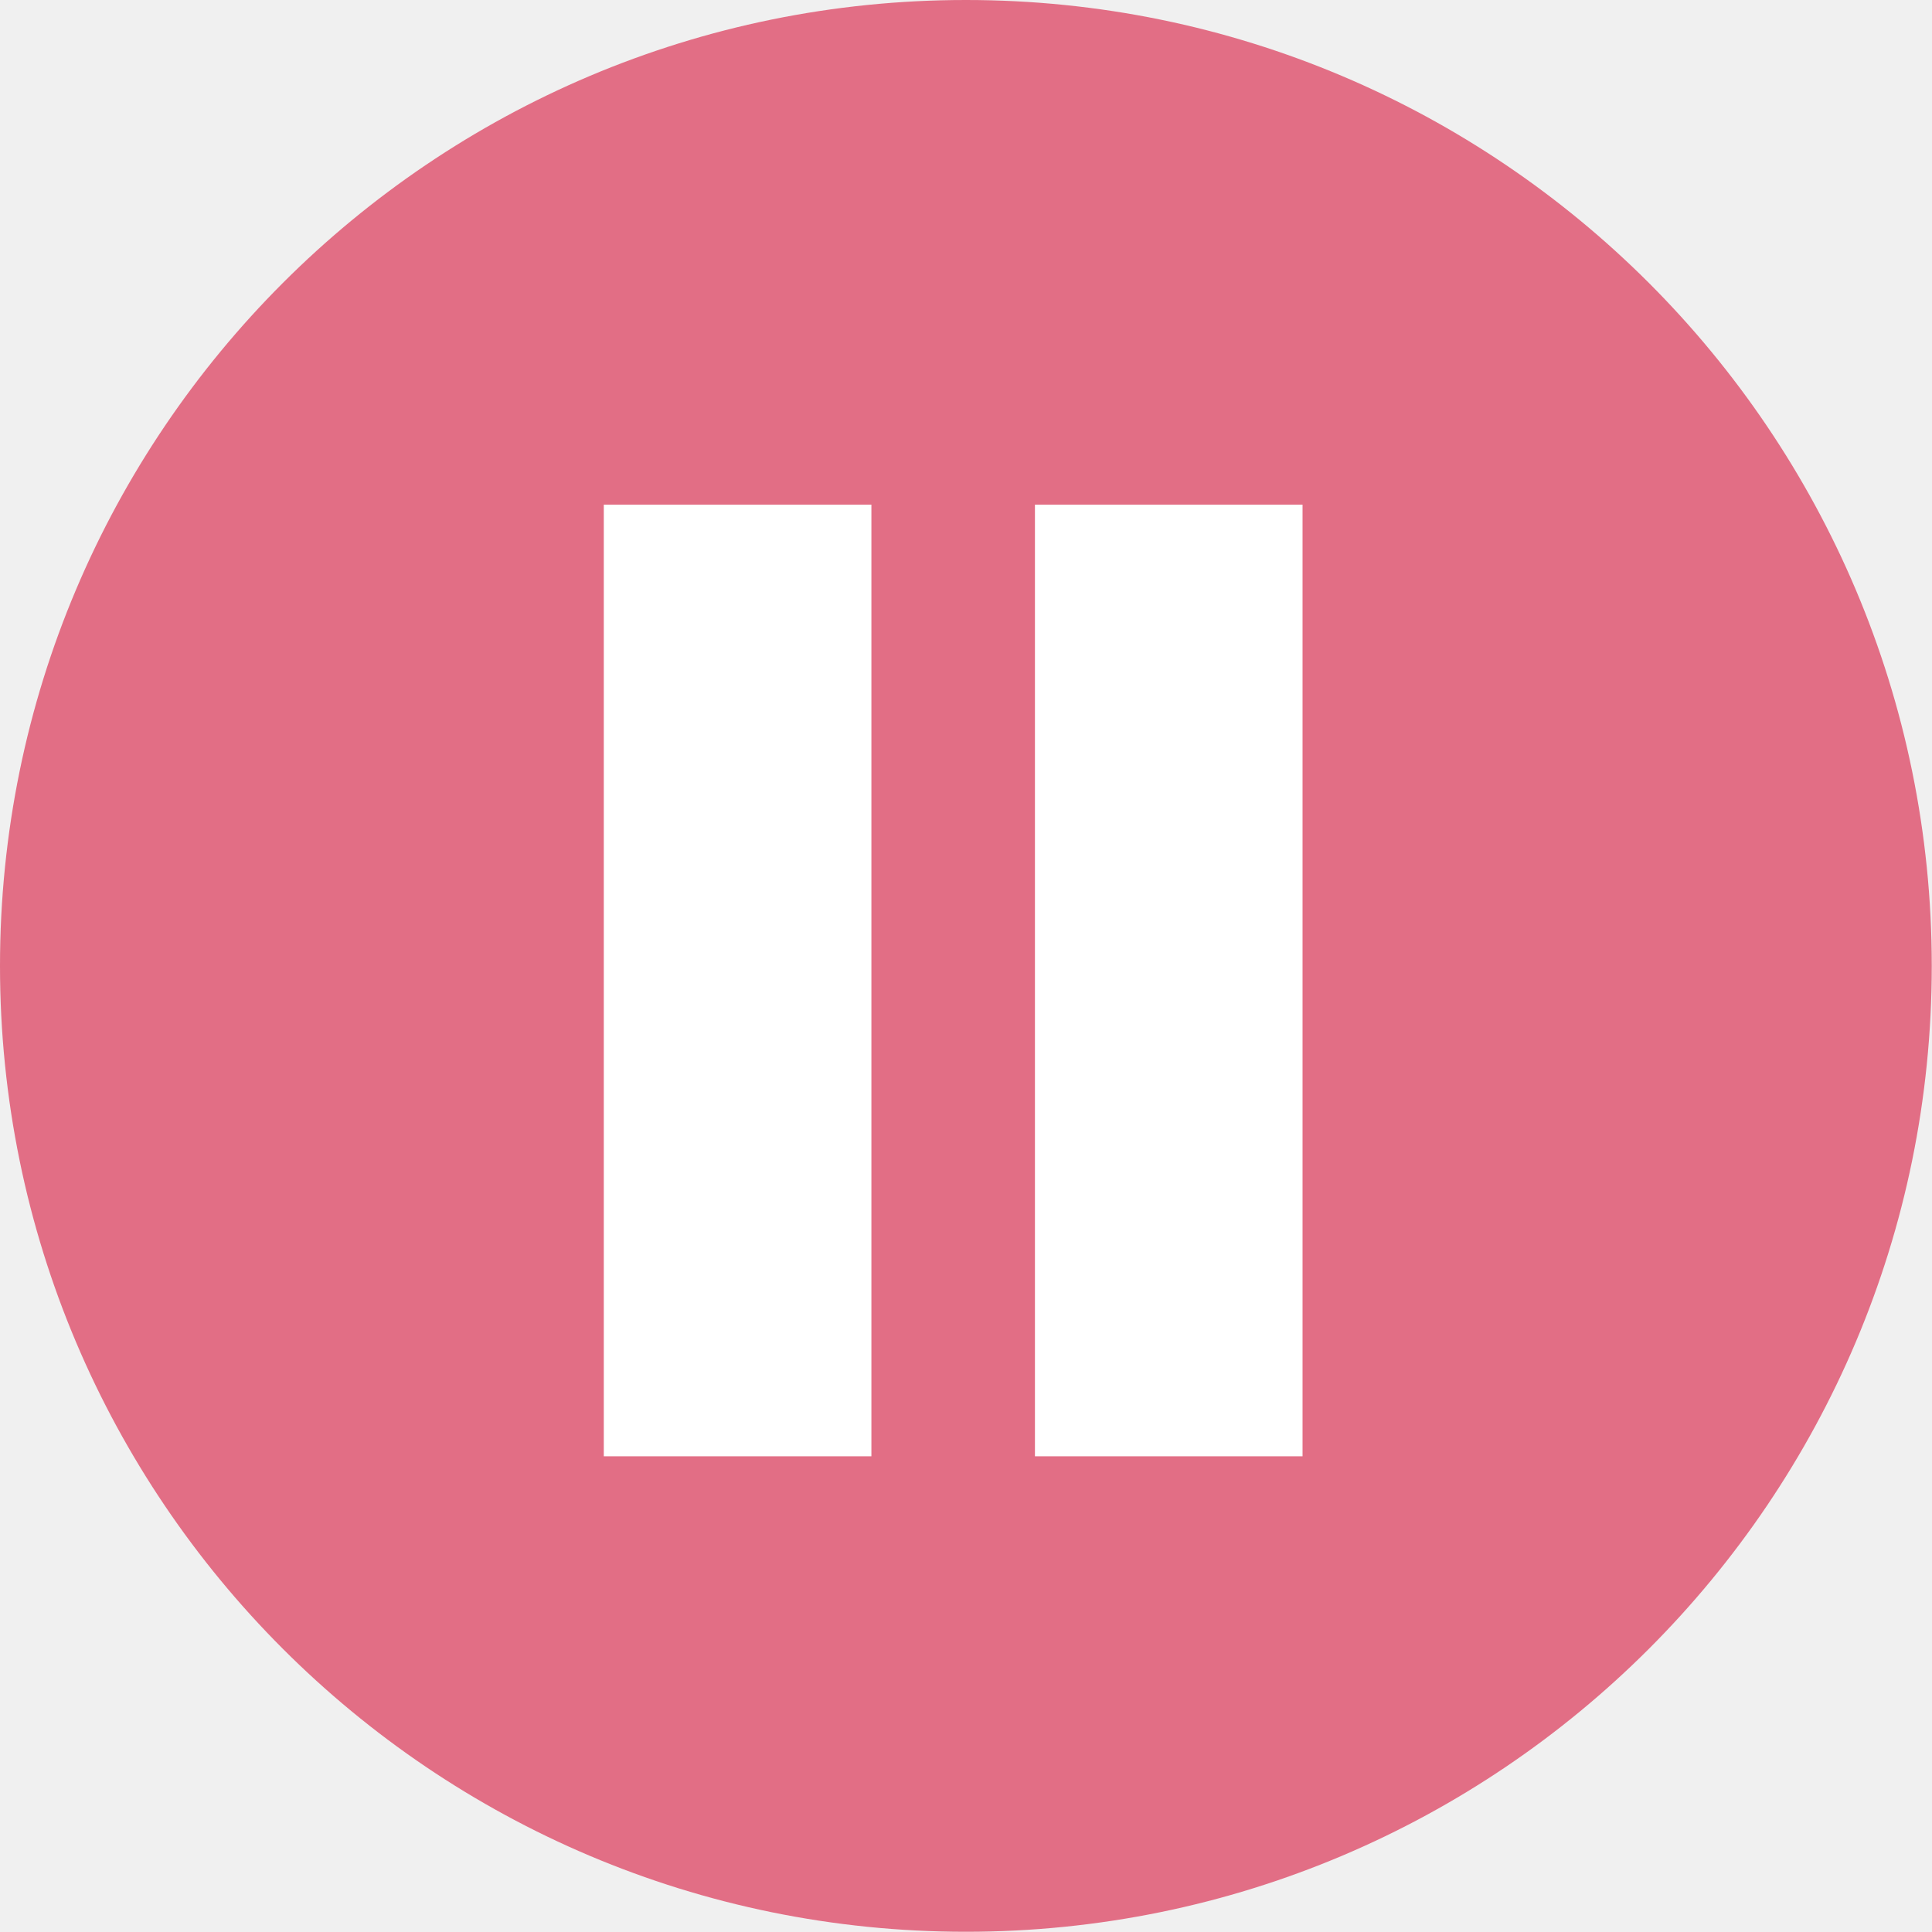
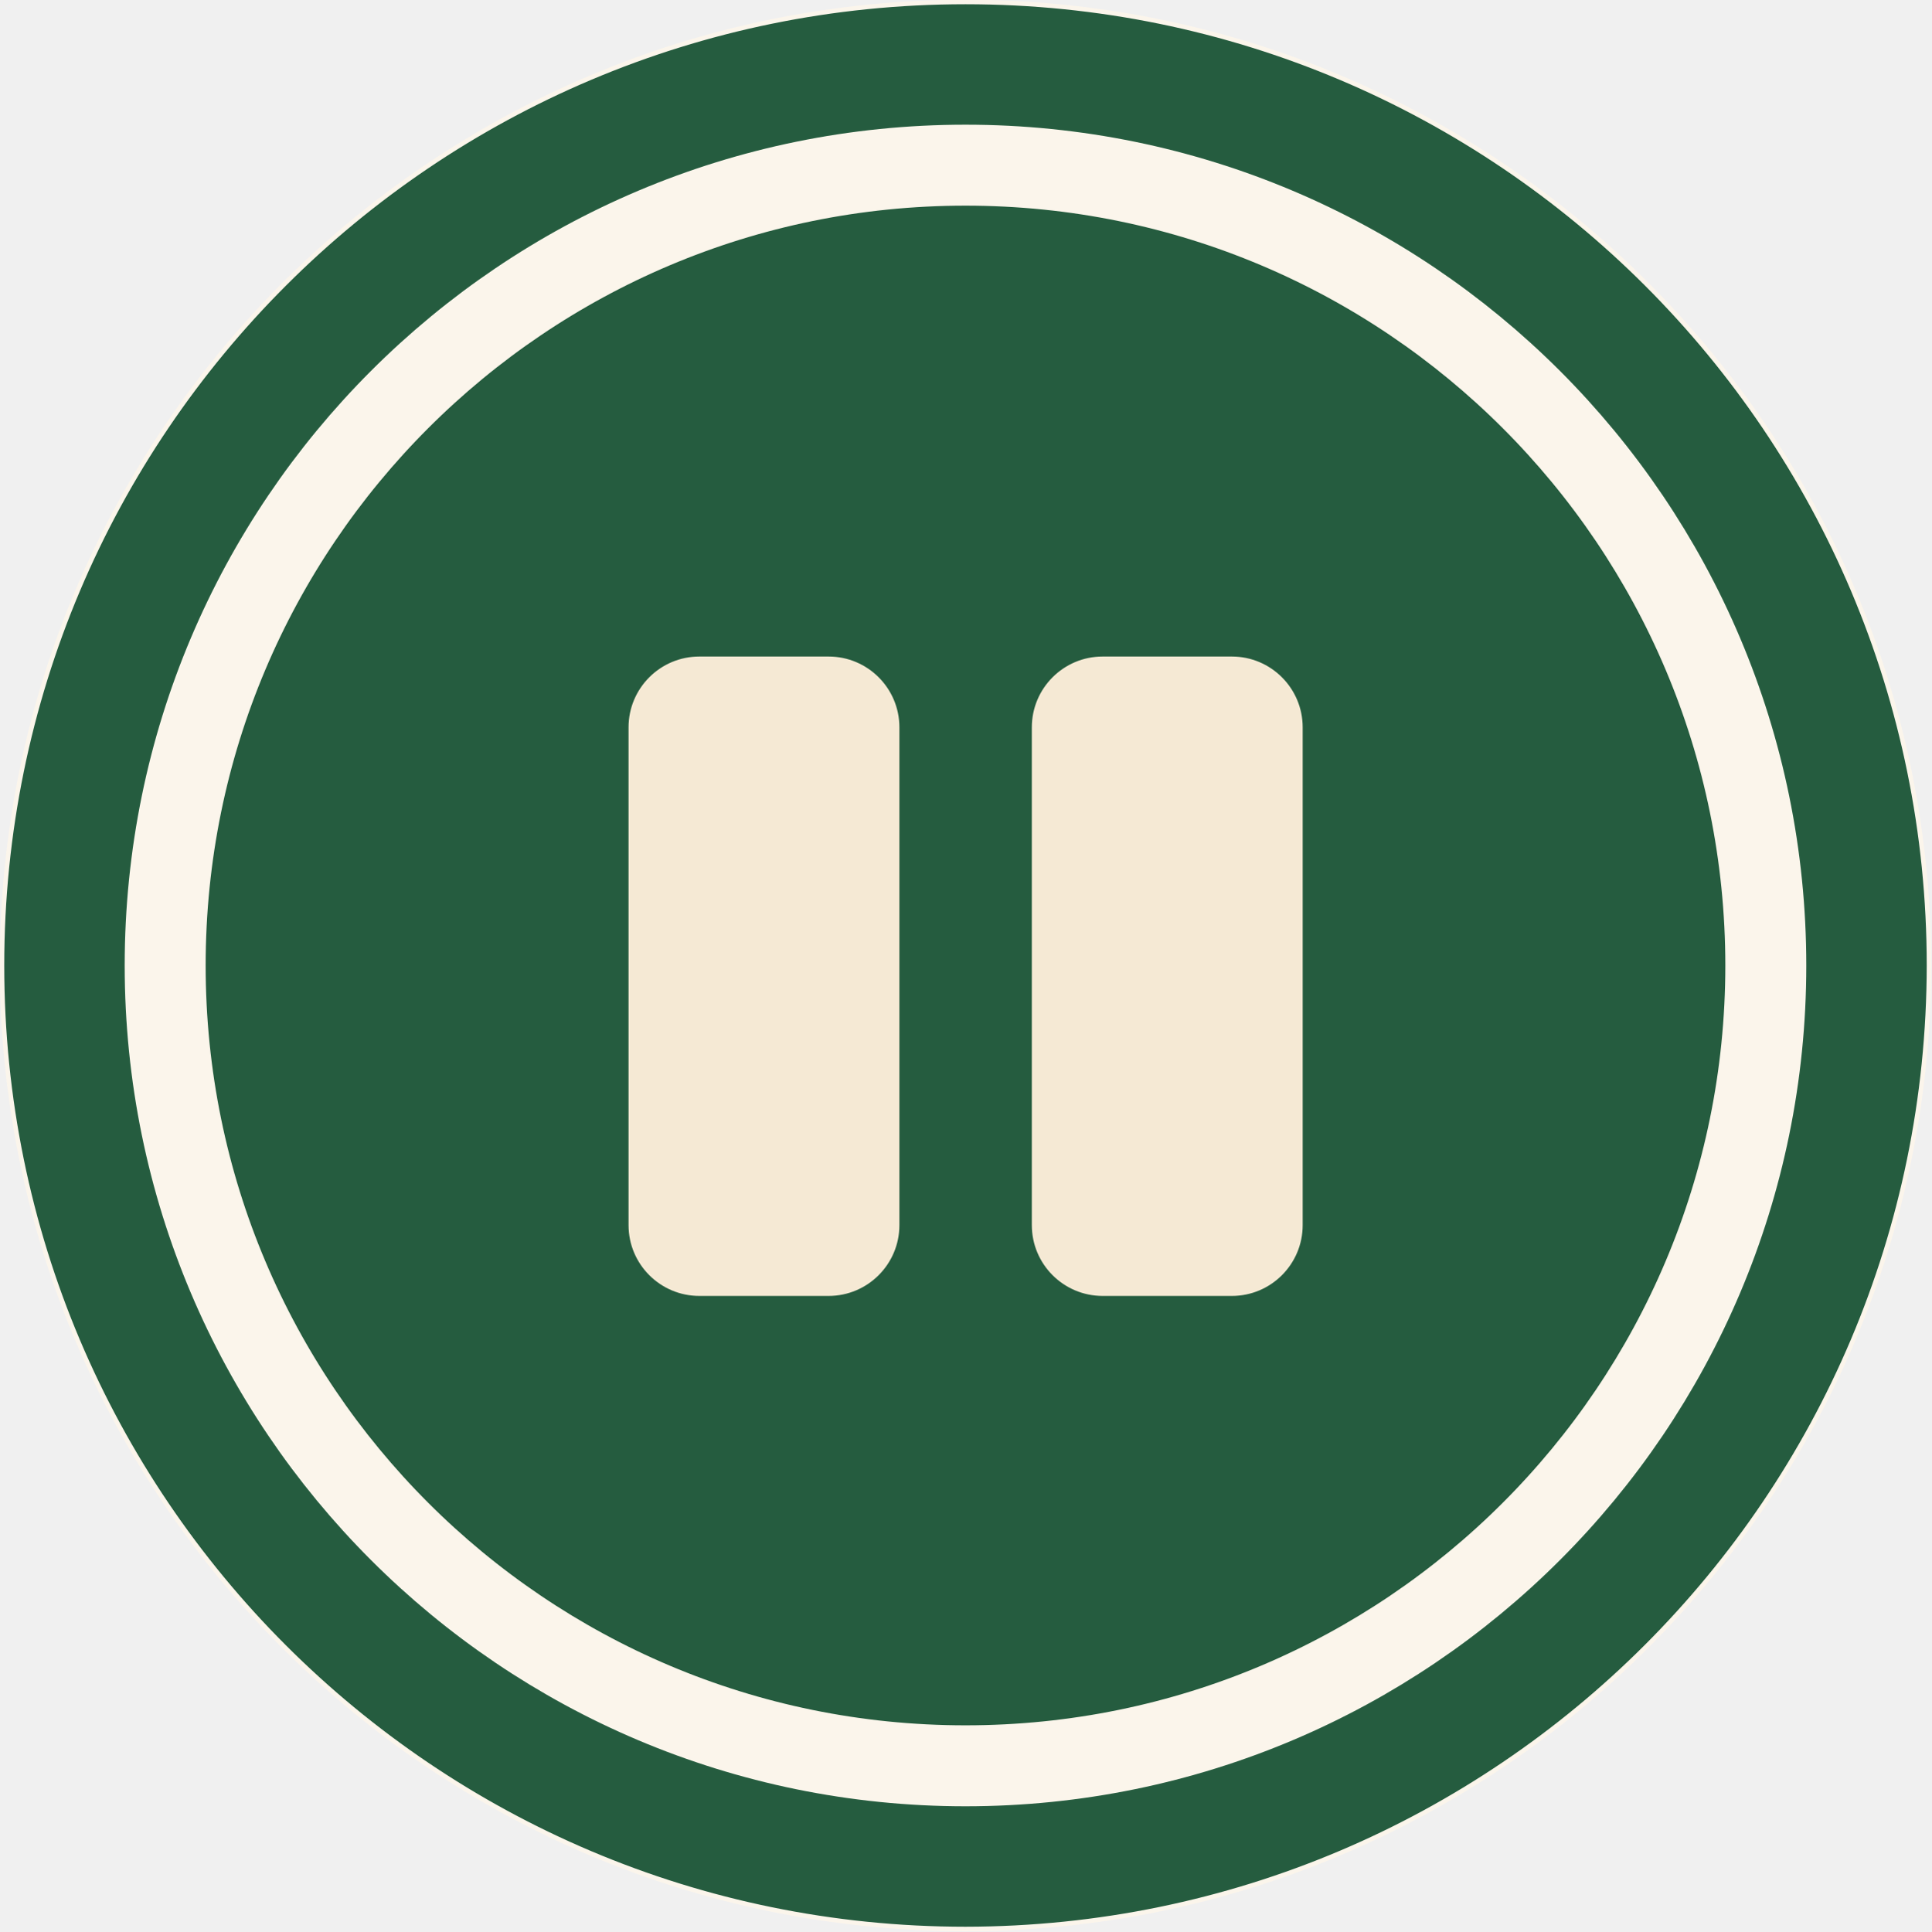
- <svg xmlns="http://www.w3.org/2000/svg" id="圖層_1" data-name="圖層 1" viewBox="0 0 82.81 82.81">
+ <svg xmlns="http://www.w3.org/2000/svg" id="圖層_1" data-name="圖層 1" viewBox="0 0 77.29 77.29">
  <defs>
-     <style>.cls-1{fill:#e26e85;}.cls-2{fill:#fff;}</style>
+     <style>.cls-1,.cls-2{fill:#255c3f;}.cls-1,.cls-2,.cls-3{stroke:#fbf5eb;}.cls-1,.cls-2,.cls-3,.cls-4{stroke-miterlimit:10;}.cls-1{stroke-width:0.75px;}.cls-2{stroke-width:0.18px;}.cls-3{fill:none;stroke-width:3.24px;}.cls-4{fill:#f5e9d4;stroke:#255c3f;stroke-width:0.71px;}</style>
  </defs>
-   <circle class="cls-1" cx="41.4" cy="41.4" r="41.4" />
-   <rect class="cls-2" x="25.88" y="21.63" width="11.47" height="40.79" />
-   <rect class="cls-2" x="44.36" y="21.63" width="11.47" height="40.79" />
+   <circle class="cls-1" cx="38.64" cy="38.64" r="36.01" />
+   <path class="cls-2" d="M38.64,77.2A38.56,38.56,0,1,1,77.2,38.64,38.6,38.6,0,0,1,38.64,77.2Zm0-72A33.47,33.47,0,1,0,72.11,38.64,33.5,33.5,0,0,0,38.64,5.18Z" />
+   <circle class="cls-3" cx="38.64" cy="38.64" r="32.03" />
+   <rect class="cls-4" x="24.8" y="25.92" width="11.55" height="26.3" rx="3.19" />
+   <rect class="cls-4" x="40.94" y="25.92" width="11.55" height="26.3" rx="3.19" />
</svg>
